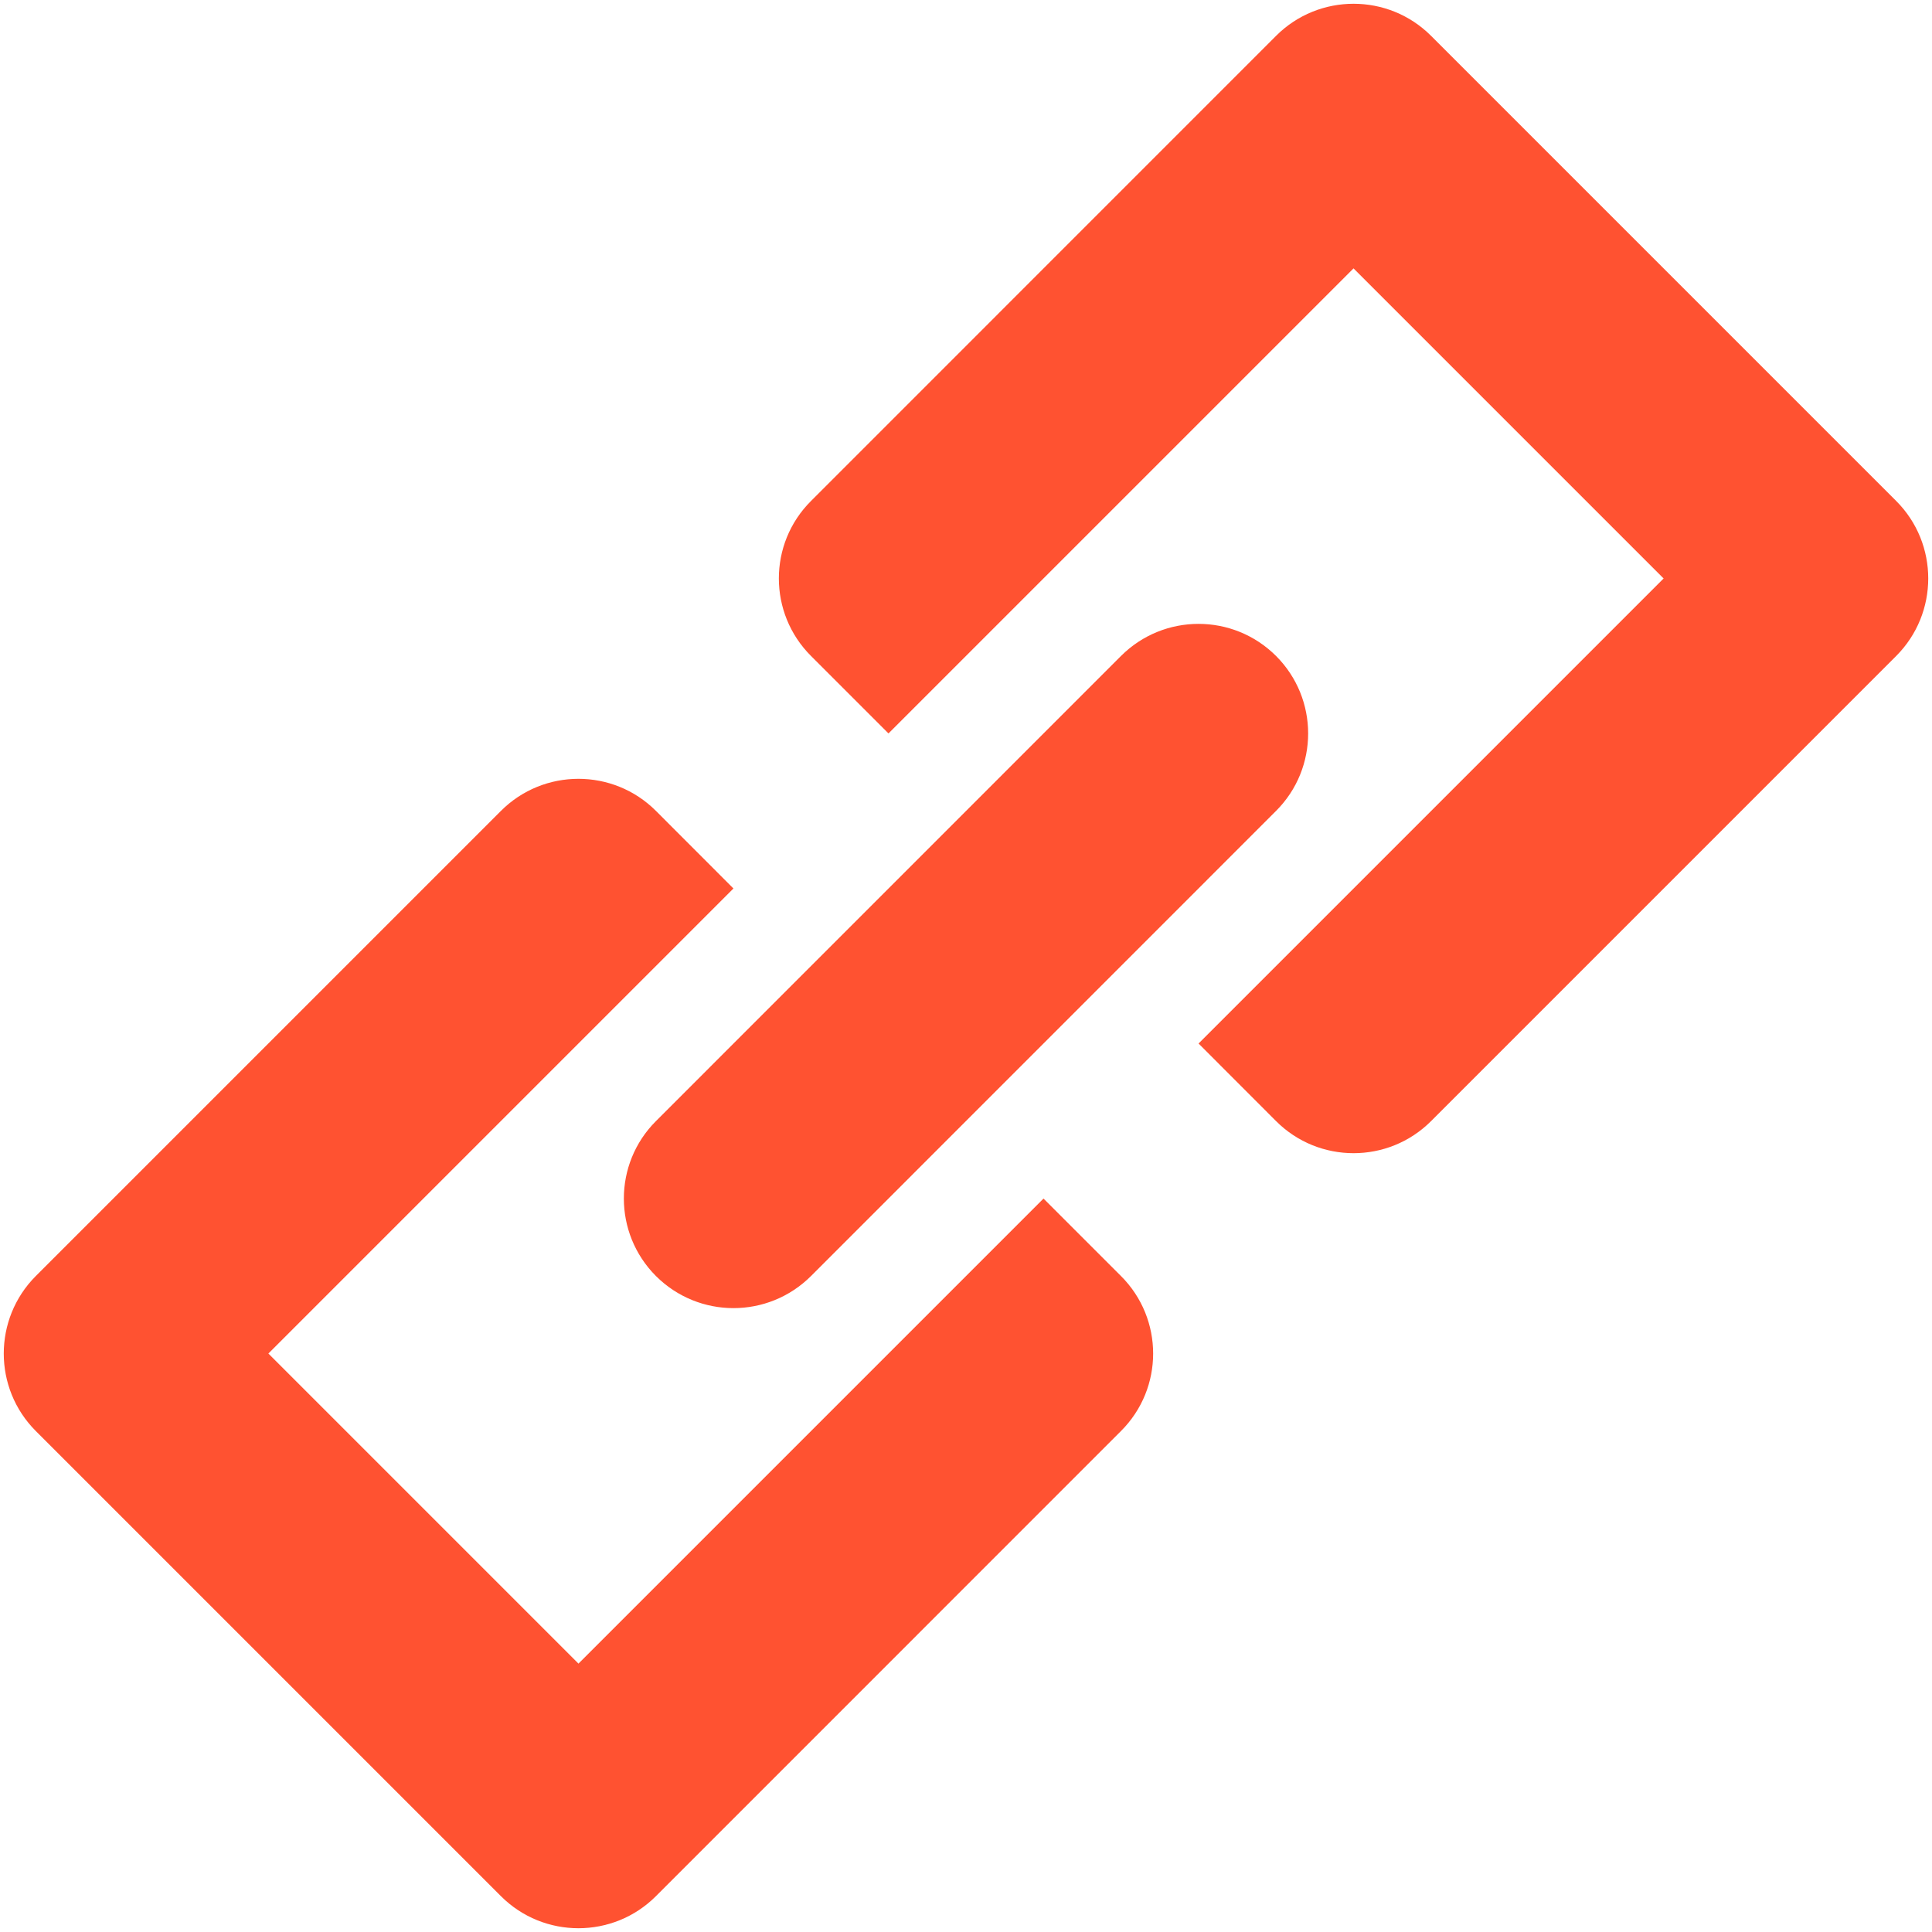
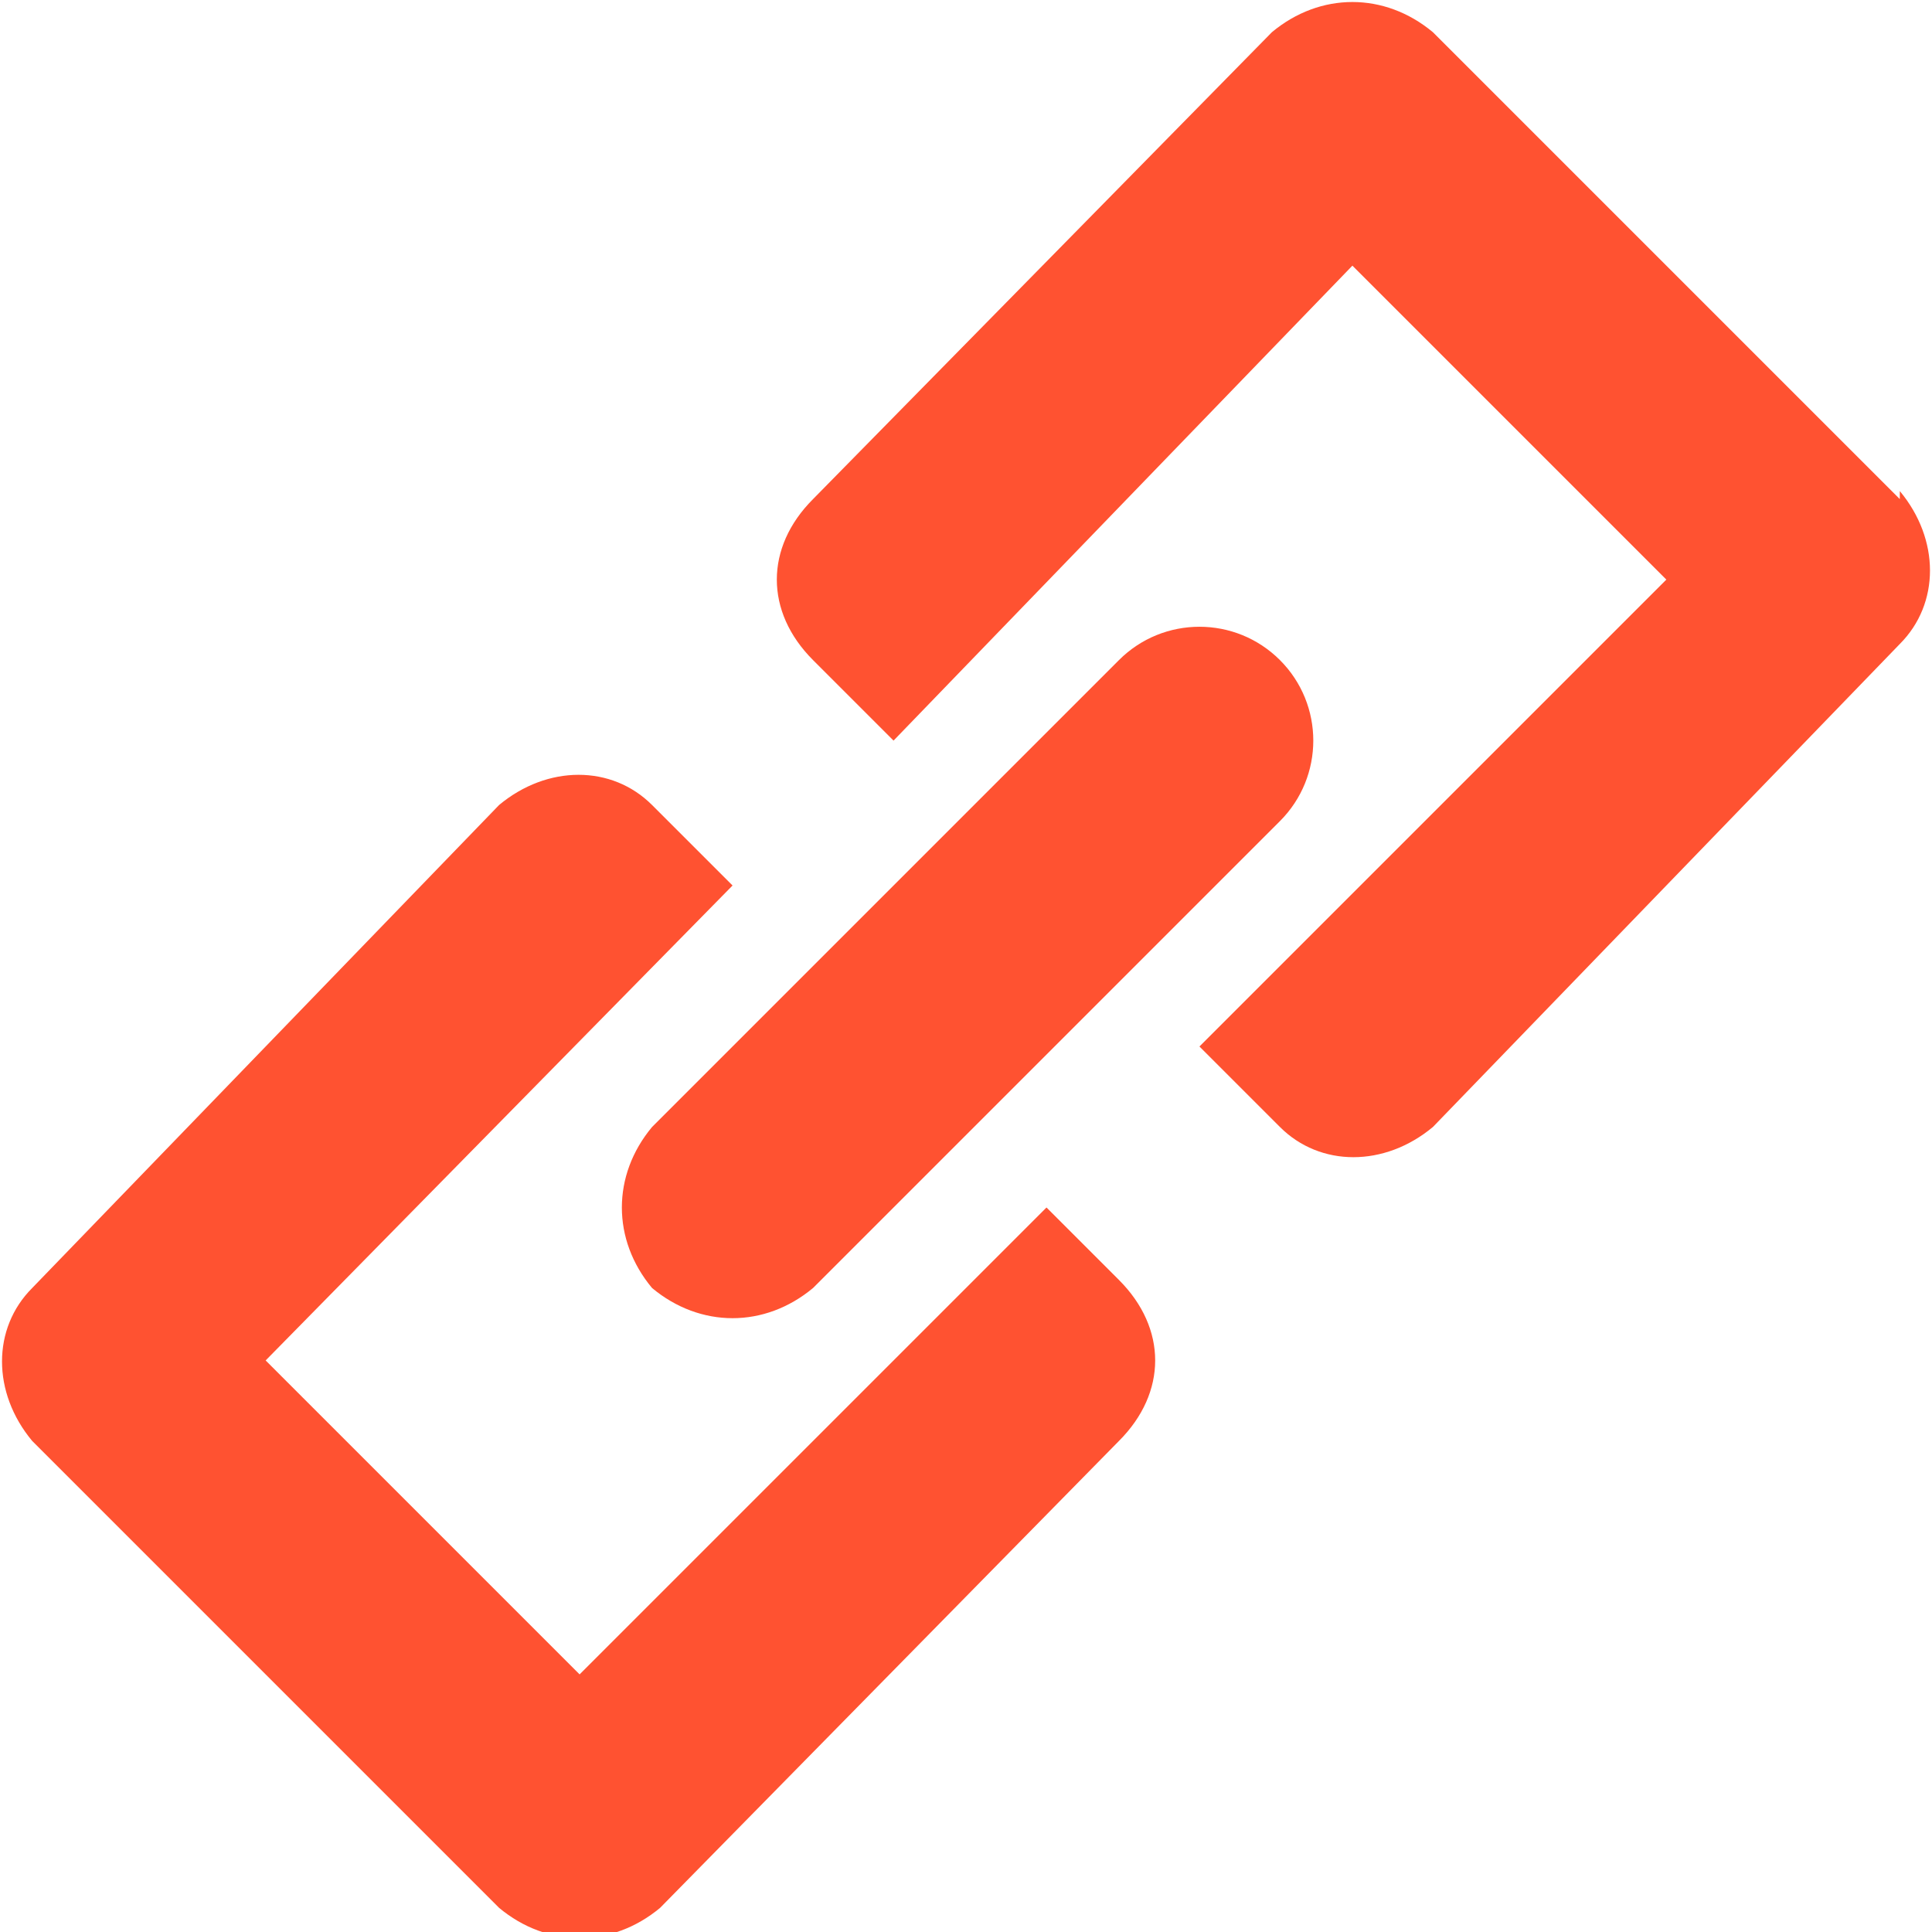
- <svg xmlns="http://www.w3.org/2000/svg" width="24px" height="24px" viewBox="0 0 24 24" version="1.1">
-   <defs />
-   <g id="Page-1" stroke="none" stroke-width="1" fill="none" fill-rule="evenodd">
-     <g id="hyperlink" fill="#FF5231">
-       <path d="M23.555,6.223 L17.777,0.445 C17.246,-0.086 16.383,-0.086 15.852,0.445 L10.075,6.223 C9.542,6.754 9.542,7.617 10.075,8.149 L11.037,9.111 L16.814,3.334 L20.666,7.186 L14.889,12.963 L15.852,13.927 C16.383,14.458 17.246,14.458 17.777,13.927 L23.555,8.149 C24.086,7.617 24.086,6.754 23.555,6.223 L23.555,6.223 Z M12.963,14.889 L7.186,20.666 L3.334,16.814 L9.111,11.037 L8.148,10.073 C7.617,9.542 6.754,9.542 6.223,10.073 L0.445,15.851 C-0.086,16.383 -0.086,17.246 0.445,17.777 L6.223,23.555 C6.754,24.086 7.617,24.086 8.148,23.555 L13.925,17.777 C14.458,17.246 14.458,16.383 13.925,15.851 L12.963,14.889 L12.963,14.889 Z M8.148,15.851 C8.681,16.383 9.542,16.383 10.075,15.851 L15.852,10.073 C16.383,9.542 16.383,8.681 15.852,8.149 C15.319,7.617 14.458,7.617 13.925,8.149 L8.148,13.927 C7.617,14.458 7.617,15.319 8.148,15.851 L8.148,15.851 Z" id="Shape" />
-     </g>
-   </g>
+ <svg xmlns="http://www.w3.org/2000/svg" viewBox="0 0 24 24">
+   <path d="M23.6 6.2L17.8.4c-.6-.5-1.4-.5-2 0l-5.7 5.8c-.6.6-.6 1.4 0 2l1 1 5.7-5.9 3.9 3.9-5.8 5.8 1 1c.5.5 1.3.5 1.9 0l5.8-6c.5-.5.5-1.3 0-1.9zM13 15l-5.8 5.8-3.9-3.9L9.1 11l-1-1c-.5-.5-1.3-.5-1.9 0L.4 16c-.5.5-.5 1.3 0 1.9l5.8 5.8c.6.5 1.4.5 2 0l5.7-5.8c.6-.6.6-1.4 0-2l-1-1zm-4.9 1c.6.5 1.4.5 2 0l5.8-5.8a1.4 1.4 0 1 0-2-2L8.1 14c-.5.6-.5 1.4 0 2z" fill="#FF5231" fill-rule="evenodd" />
</svg>
